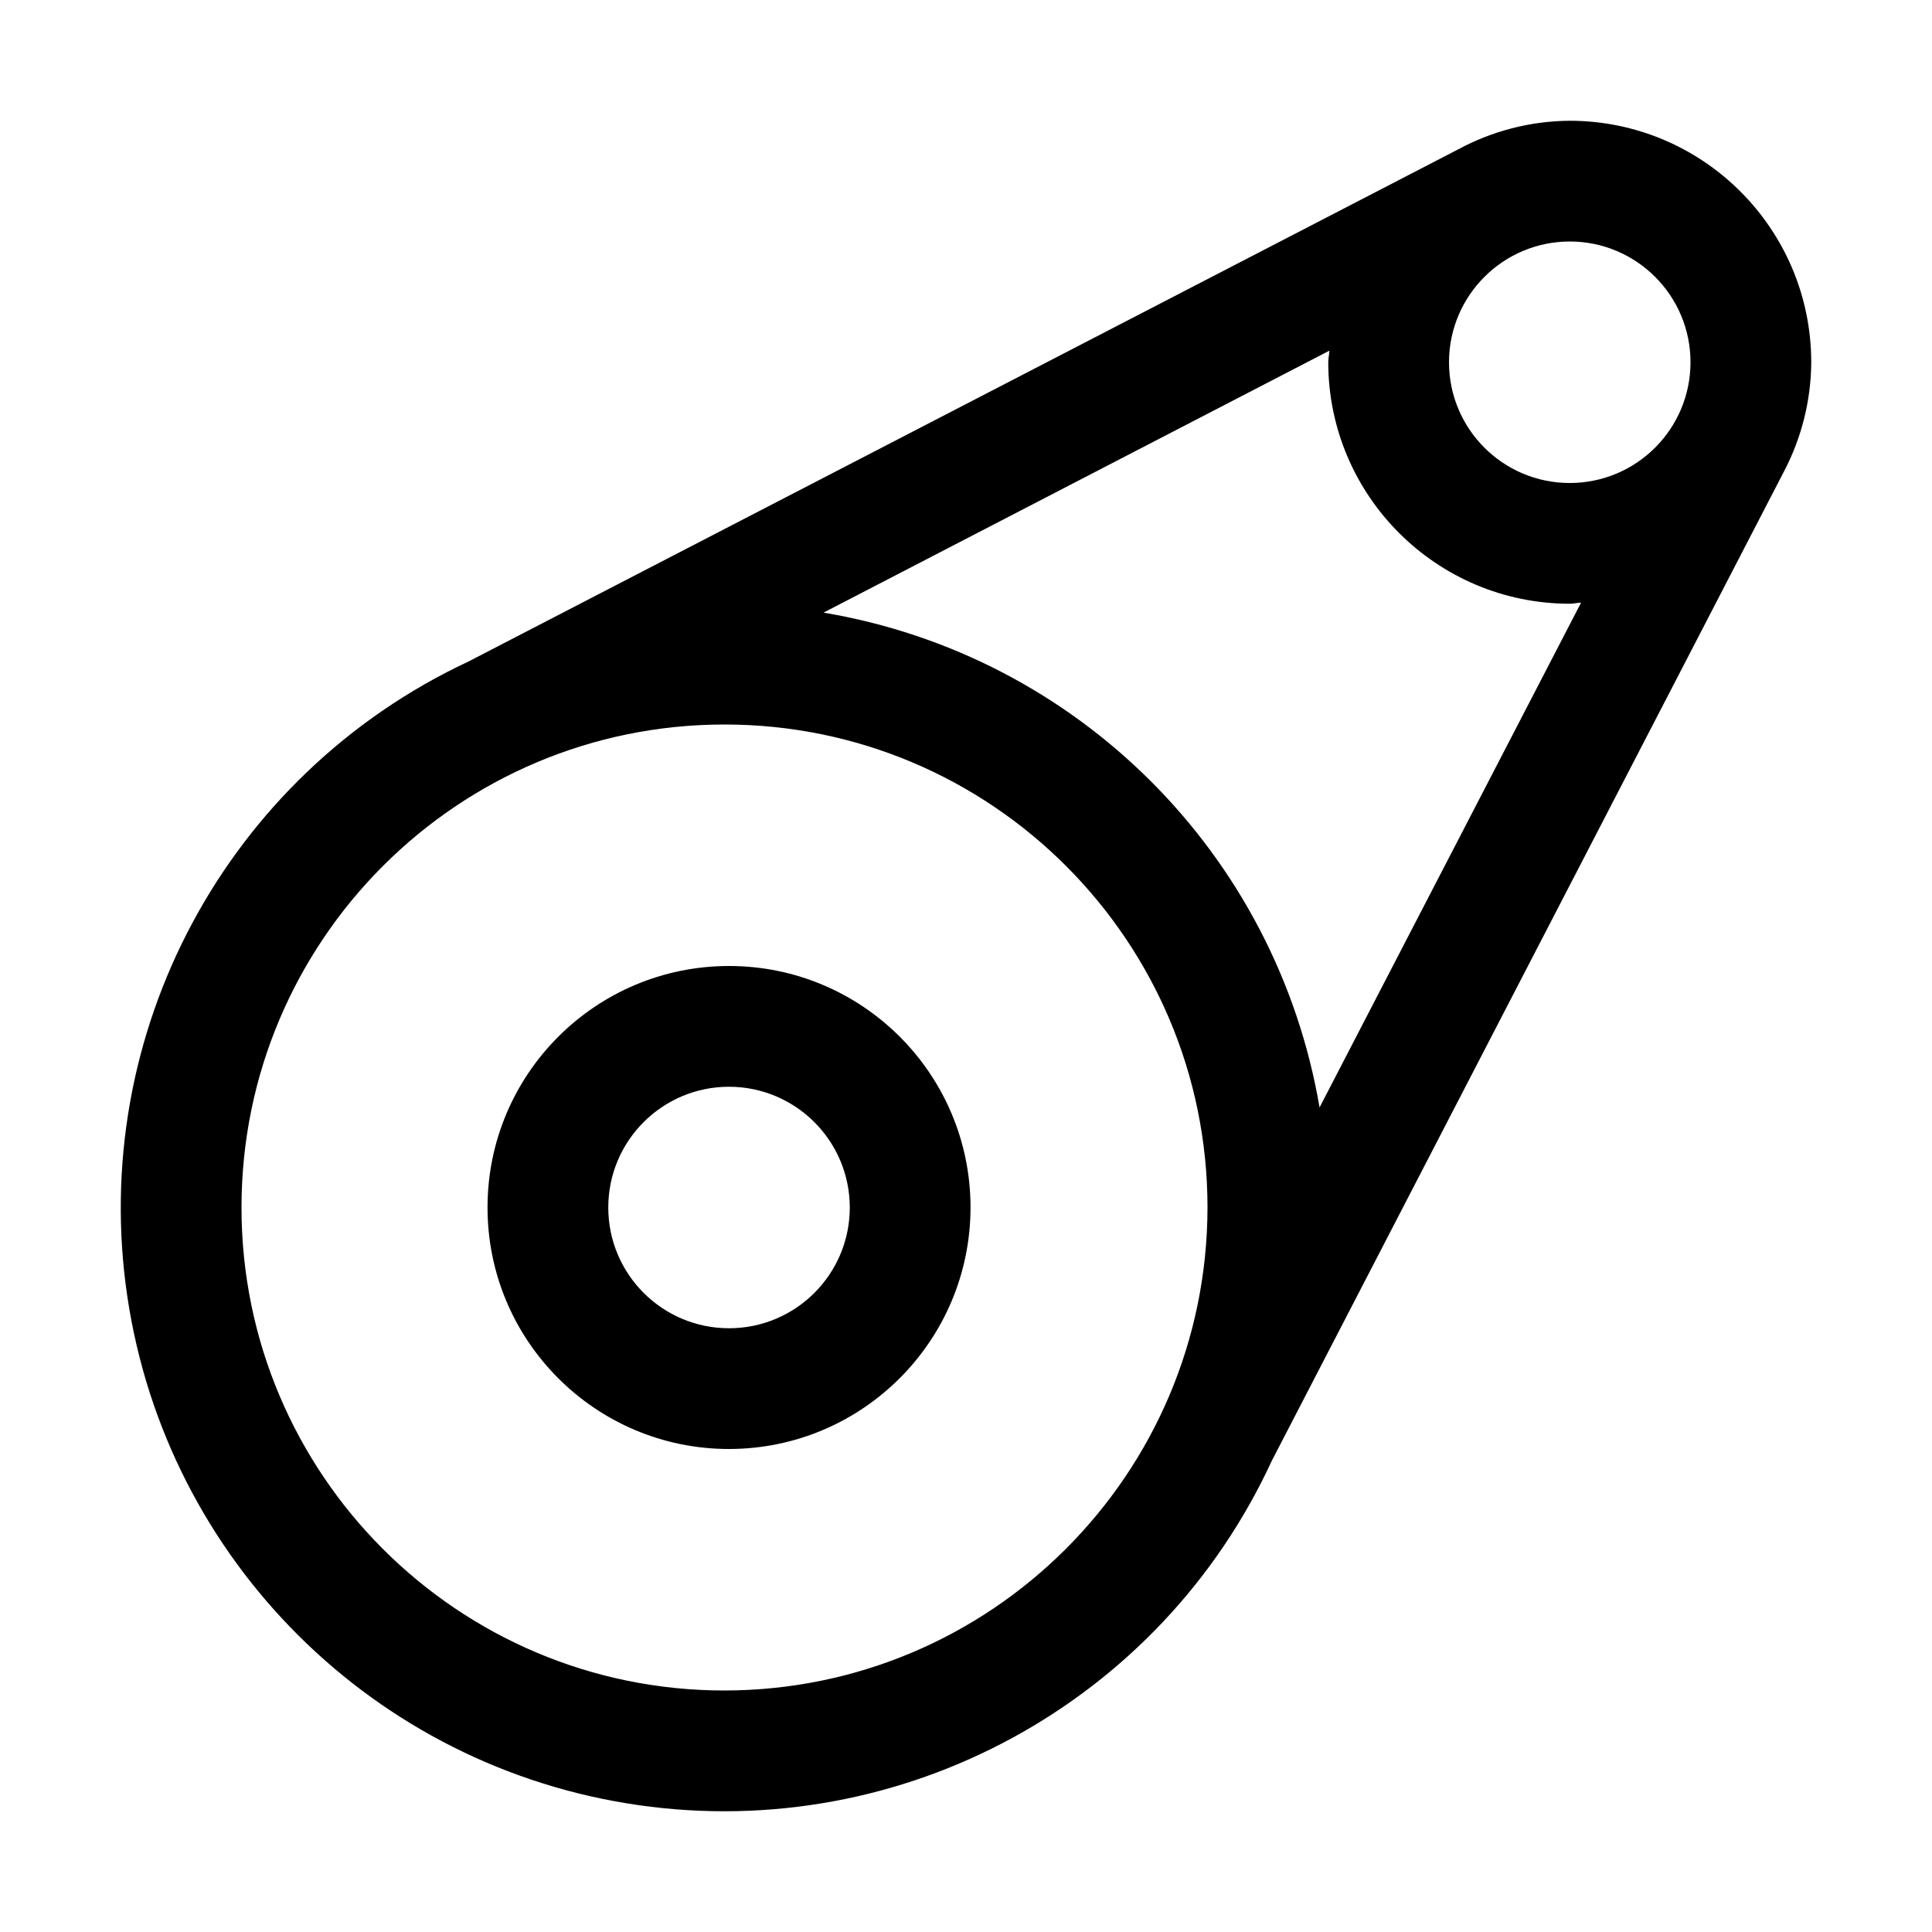
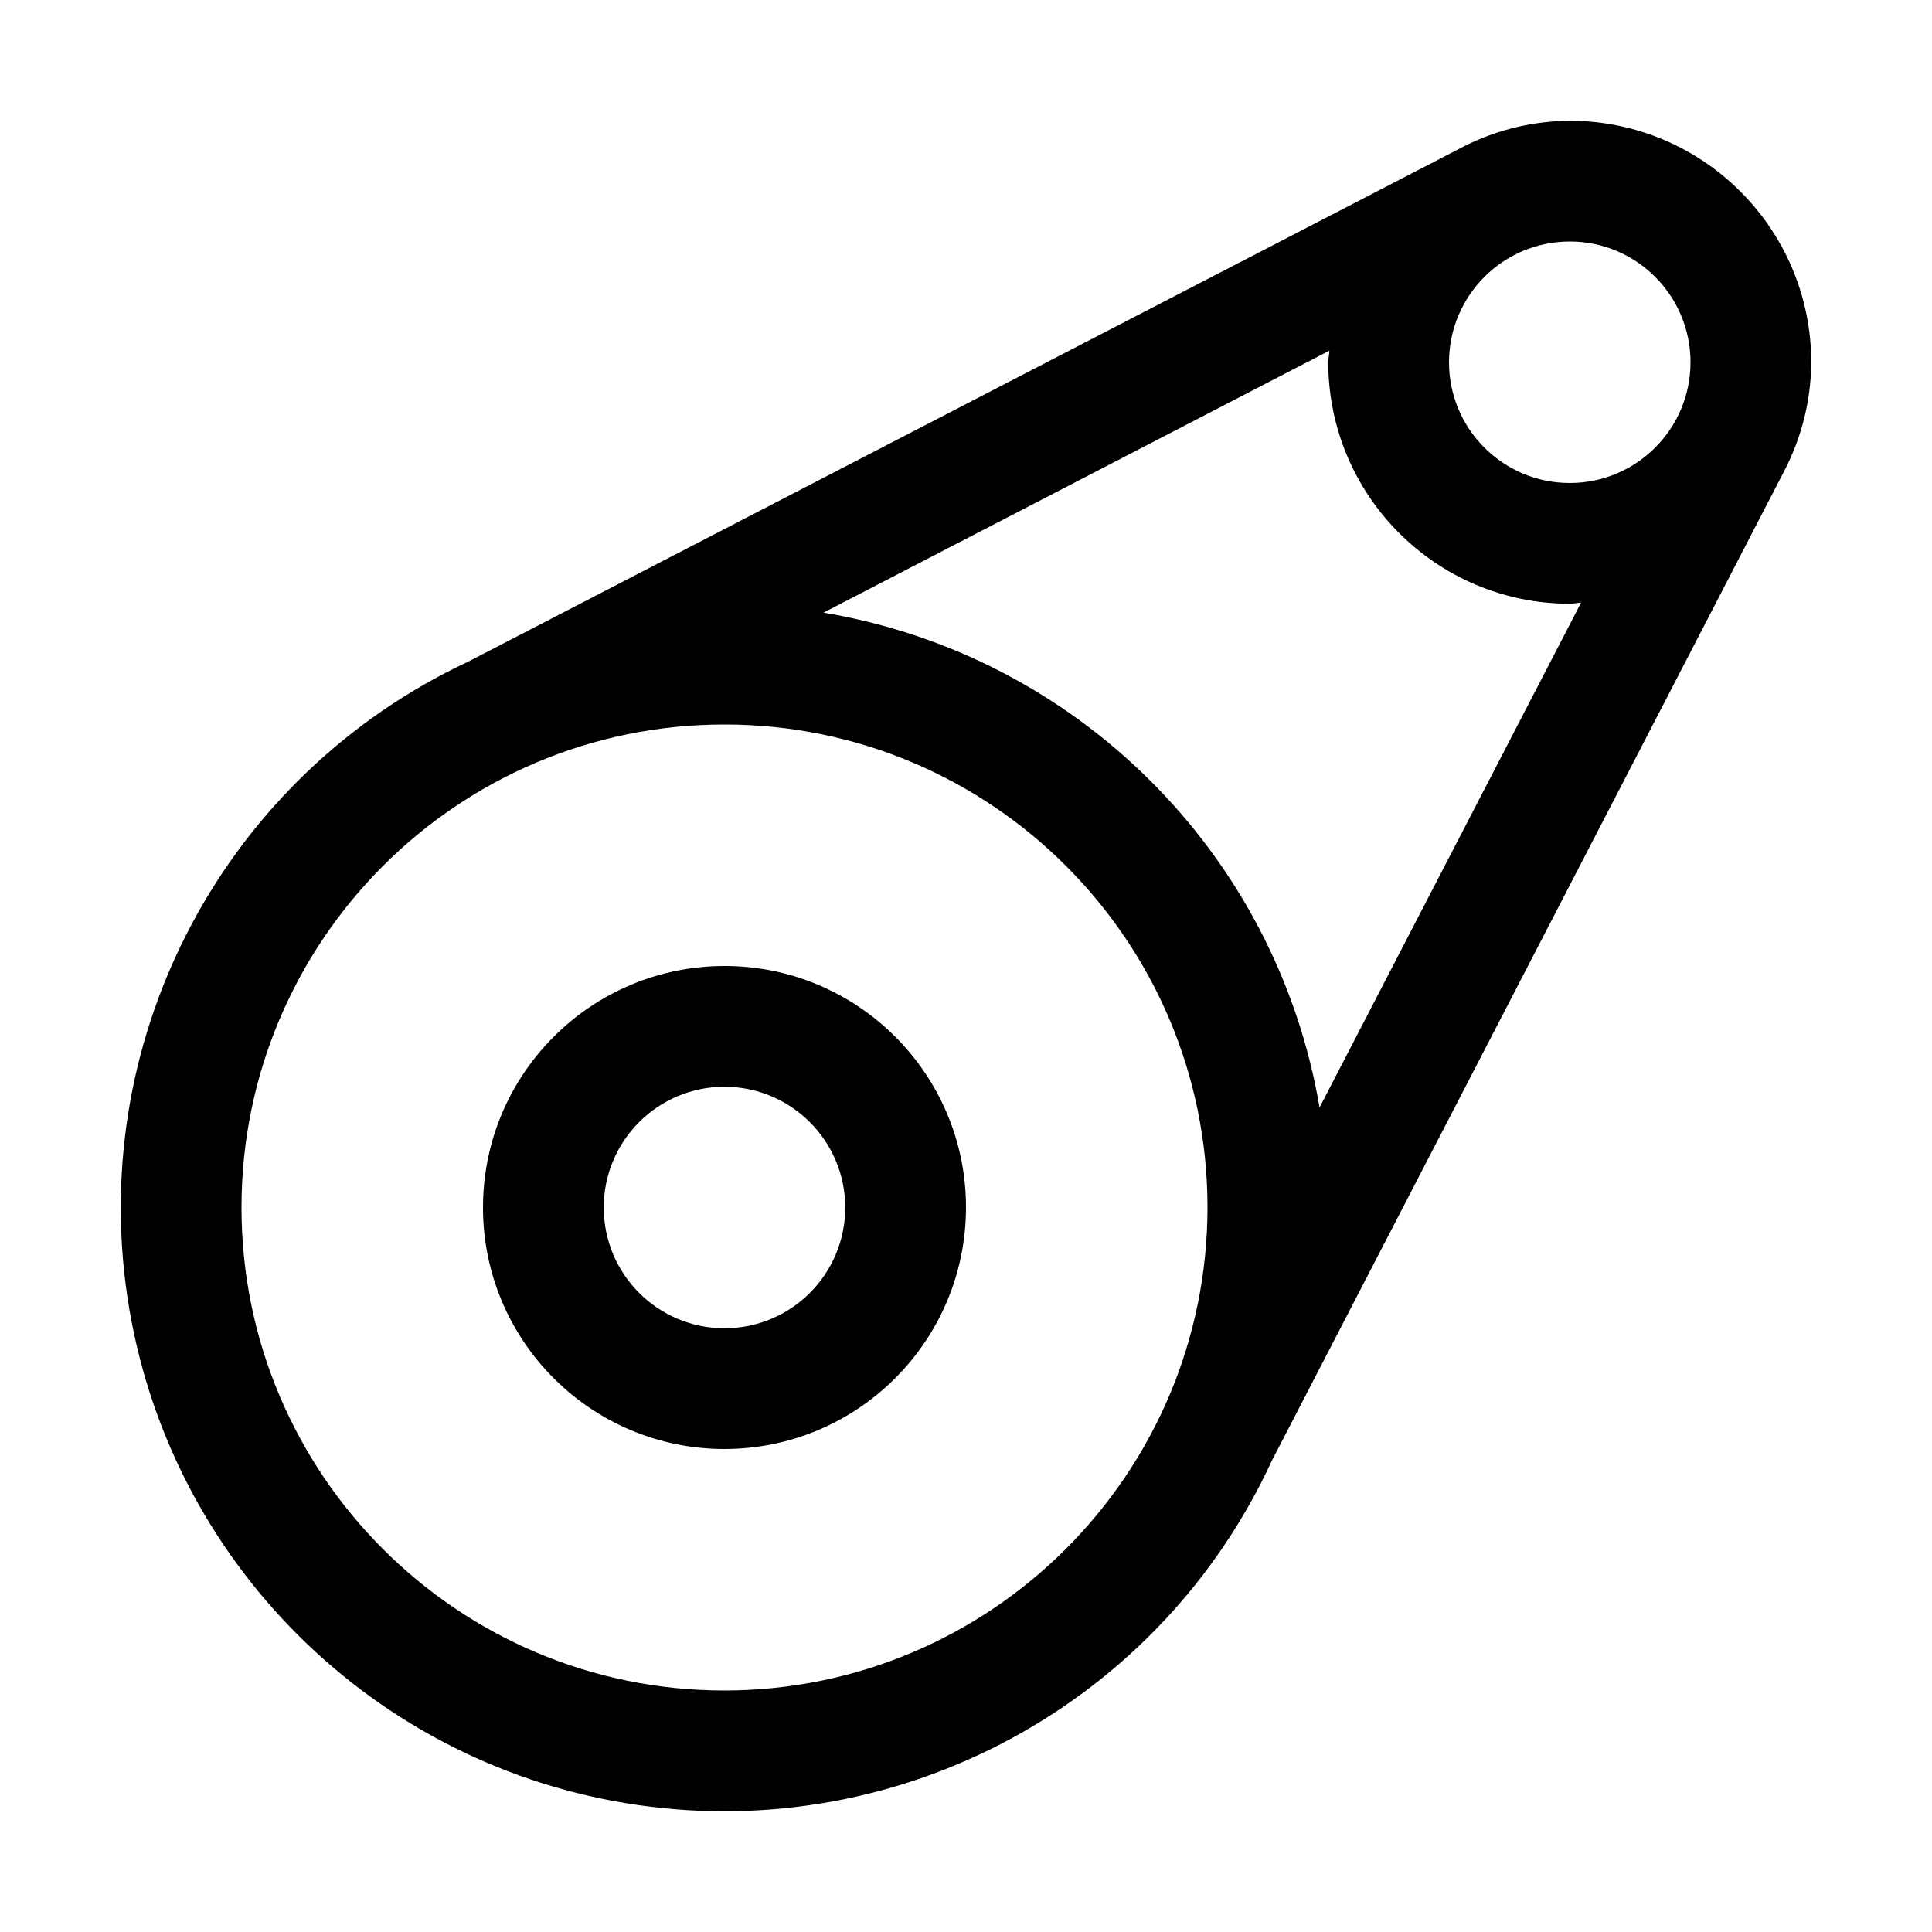
<svg xmlns="http://www.w3.org/2000/svg" id="icon" width="32" height="32" viewBox="0 0 32 32">
  <defs>
-     <style>.cls-1{fill:none;}</style>
+     <style>
+       .cls-1 {
+         fill: none;
+       }
+     </style>
  </defs>
-   <path d="M12.075,24a4,4,0,1,1,4-4A4.004,4.004,0,0,1,12.075,24Zm0-6a2,2,0,1,0,2,2A2.002,2.002,0,0,0,12.075,18Z" />
+   <path d="M12,24a4,4,0,1,1,4-4A4.004,4.004,0,0,1,12,24Zm0-6a2,2,0,1,0,2,2A2.002,2.002,0,0,0,12,18Z" />
  <path d="M30,6a4.004,4.004,0,0,0-4-4,3.949,3.949,0,0,0-1.854.477L7.757,10.958A9.992,9.992,0,1,0,21.066,24.193l8.49-16.399A3.949,3.949,0,0,0,30,6ZM26,4a2,2,0,1,1-2,2A2.002,2.002,0,0,1,26,4ZM22.019,5.808C22.016,5.873,22,5.934,22,6a4.004,4.004,0,0,0,4,4c.065,0,.124-.016.188-.019l-4.332,8.362a10.017,10.017,0,0,0-8.216-8.196ZM12,28a8,8,0,1,1,8-8A8.009,8.009,0,0,1,12,28Z" />
  <rect id="_Transparent_Rectangle_" data-name="&lt;Transparent Rectangle&gt;" class="cls-1" width="32" height="32" />
</svg>
